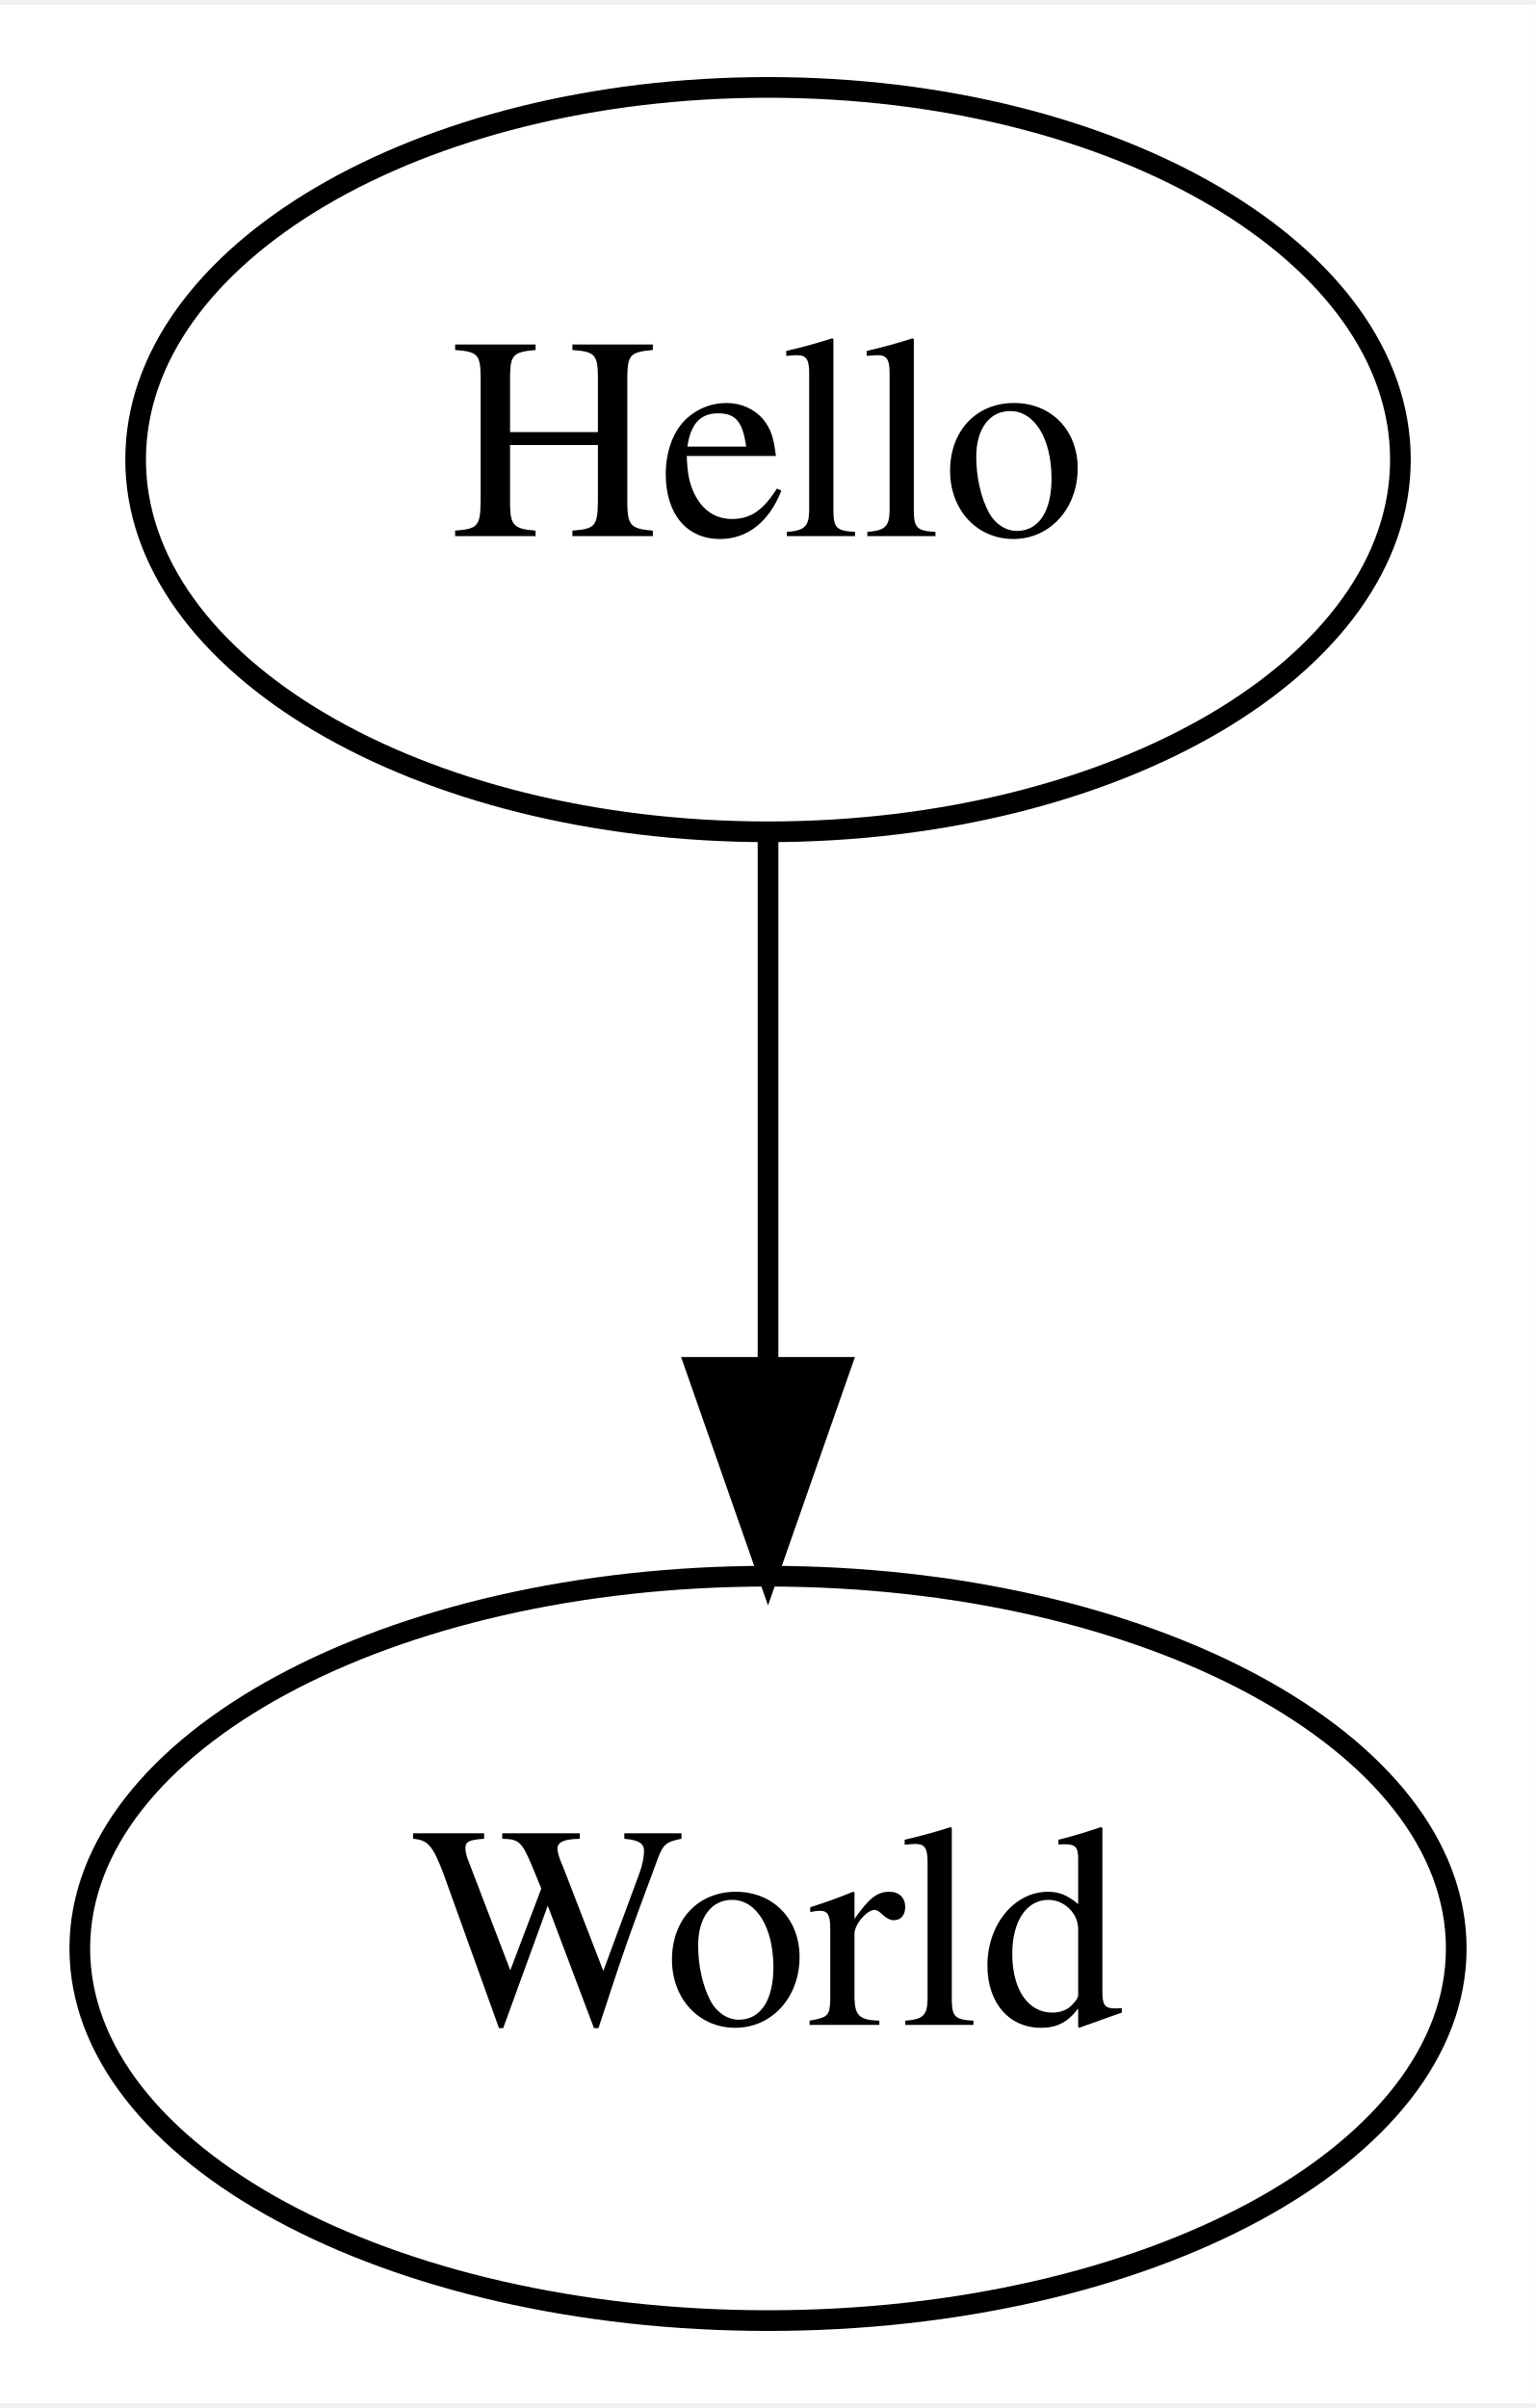
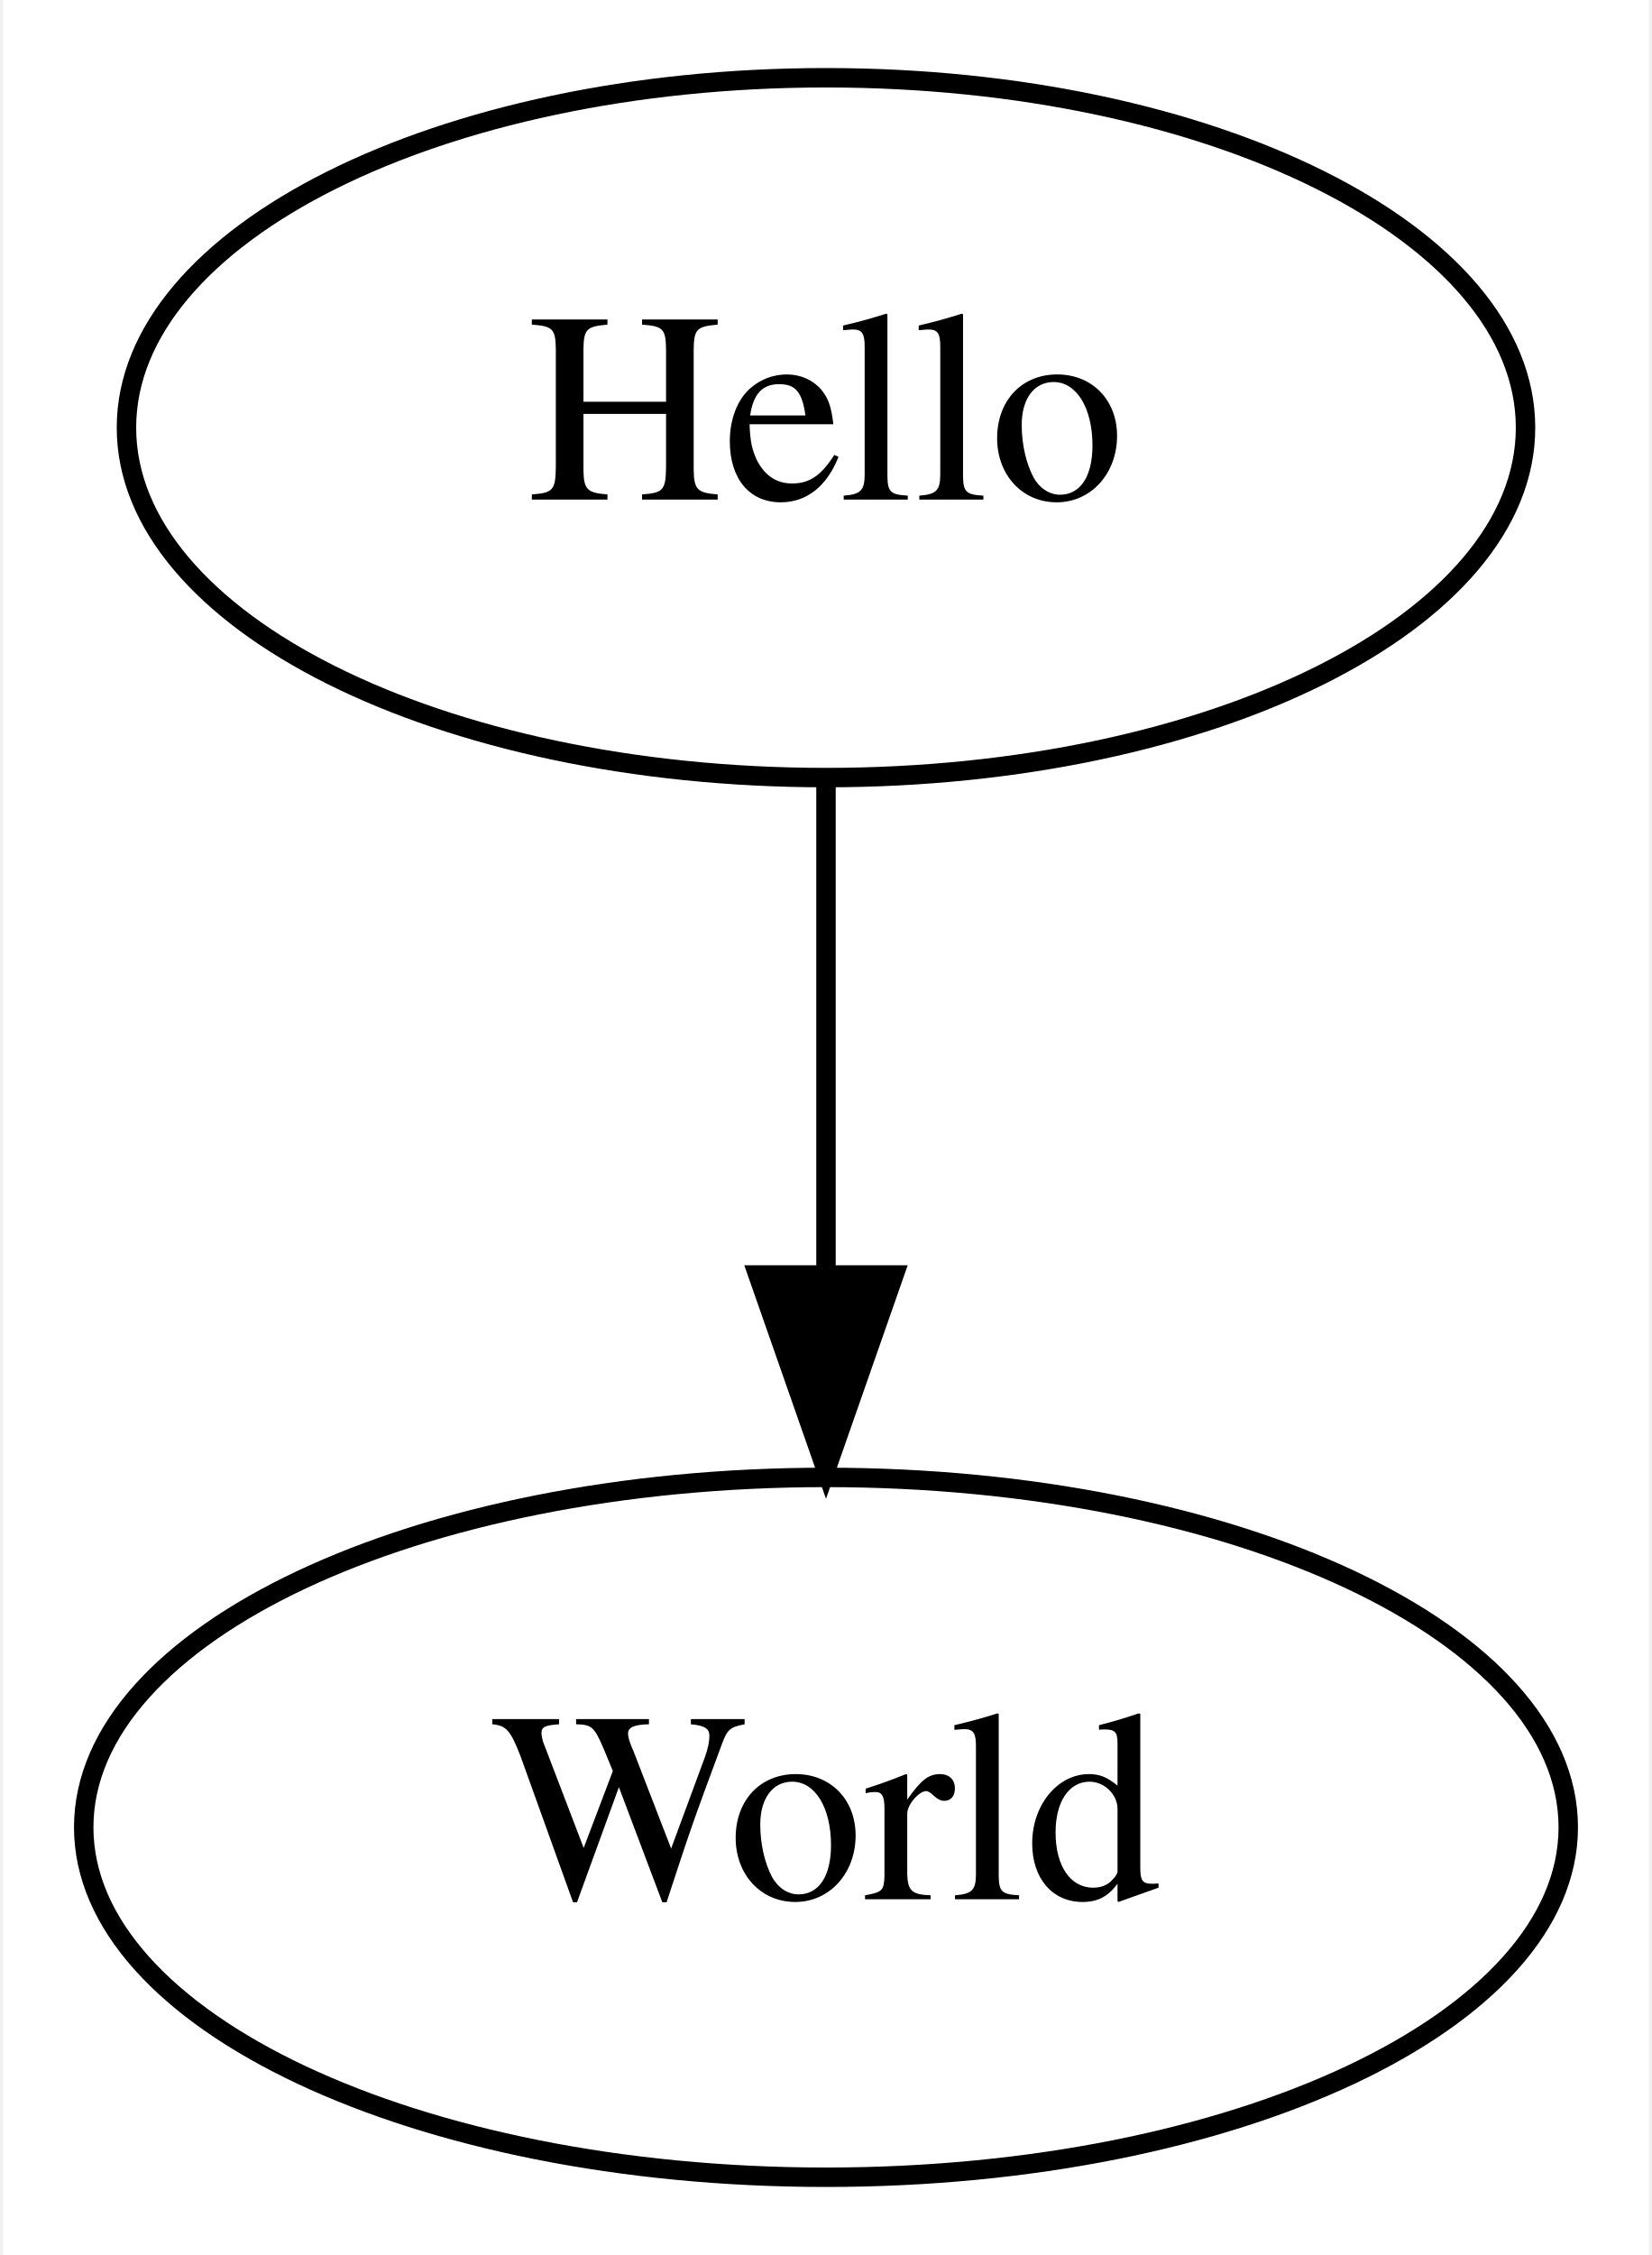
- <svg xmlns="http://www.w3.org/2000/svg" width="74pt" height="116pt" viewBox="0.00 0.00 74.29 116.00">
+ <svg xmlns="http://www.w3.org/2000/svg" width="85pt" height="116pt" viewBox="0.00 0.00 84.69 116.00">
  <g id="graph0" class="graph" transform="scale(1 1) rotate(0) translate(4 112)">
-     <polygon fill="white" stroke="transparent" points="-4,4 -4,-112 70.29,-112 70.29,4 -4,4" />
+     <polygon fill="#ffffff" stroke="transparent" points="-4,4 -4,-112 80.693,-112 80.693,4 -4,4" />
    <g id="node1" class="node">
-       <ellipse fill="none" stroke="black" cx="33.15" cy="-90" rx="30.59" ry="18" />
-       <text text-anchor="middle" x="33.15" y="-86.3" font-family="Times,serif" font-size="14.00">Hello</text>
+       <ellipse fill="none" stroke="#000000" cx="38.347" cy="-90" rx="35.995" ry="18" />
+       <text text-anchor="middle" x="38.347" y="-86.3" font-family="Times,serif" font-size="14.00" fill="#000000">Hello</text>
    </g>
    <g id="node2" class="node">
-       <ellipse fill="none" stroke="black" cx="33.15" cy="-18" rx="33.29" ry="18" />
-       <text text-anchor="middle" x="33.15" y="-14.3" font-family="Times,serif" font-size="14.00">World</text>
+       <ellipse fill="none" stroke="#000000" cx="38.347" cy="-18" rx="38.194" ry="18" />
+       <text text-anchor="middle" x="38.347" y="-14.3" font-family="Times,serif" font-size="14.00" fill="#000000">World</text>
    </g>
    <g id="edge1" class="edge">
-       <path fill="none" stroke="black" d="M33.15,-71.7C33.15,-63.98 33.15,-54.71 33.15,-46.11" />
-       <polygon fill="black" stroke="black" points="36.65,-46.1 33.15,-36.1 29.65,-46.1 36.65,-46.1" />
+       <path fill="none" stroke="#000000" d="M38.347,-71.831C38.347,-64.131 38.347,-54.974 38.347,-46.417" />
+       <polygon fill="#000000" stroke="#000000" points="41.847,-46.413 38.347,-36.413 34.847,-46.413 41.847,-46.413" />
    </g>
  </g>
</svg>
